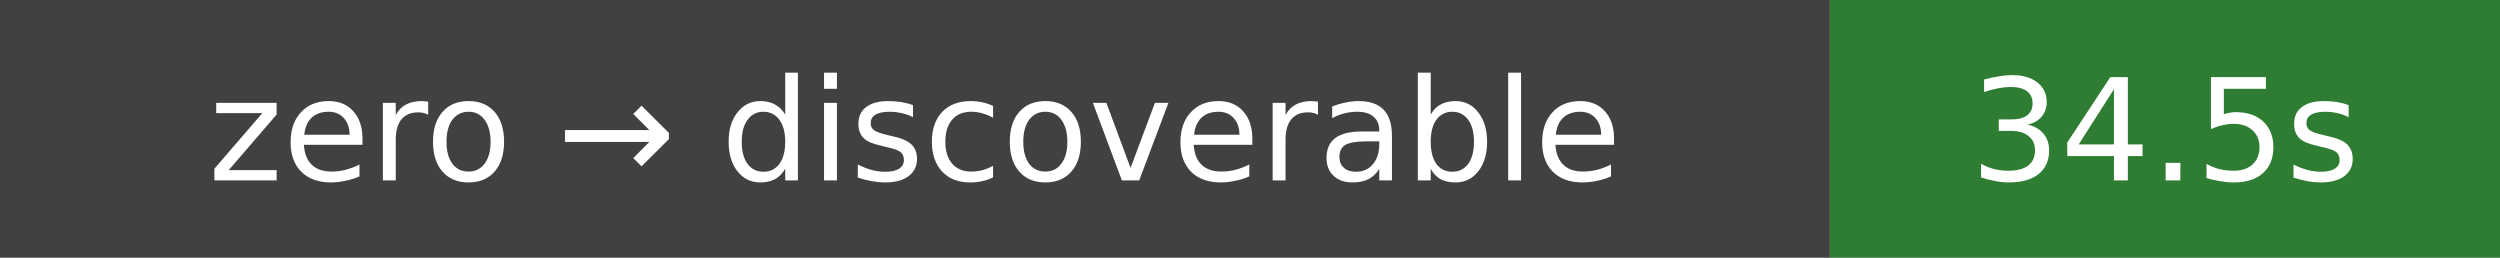
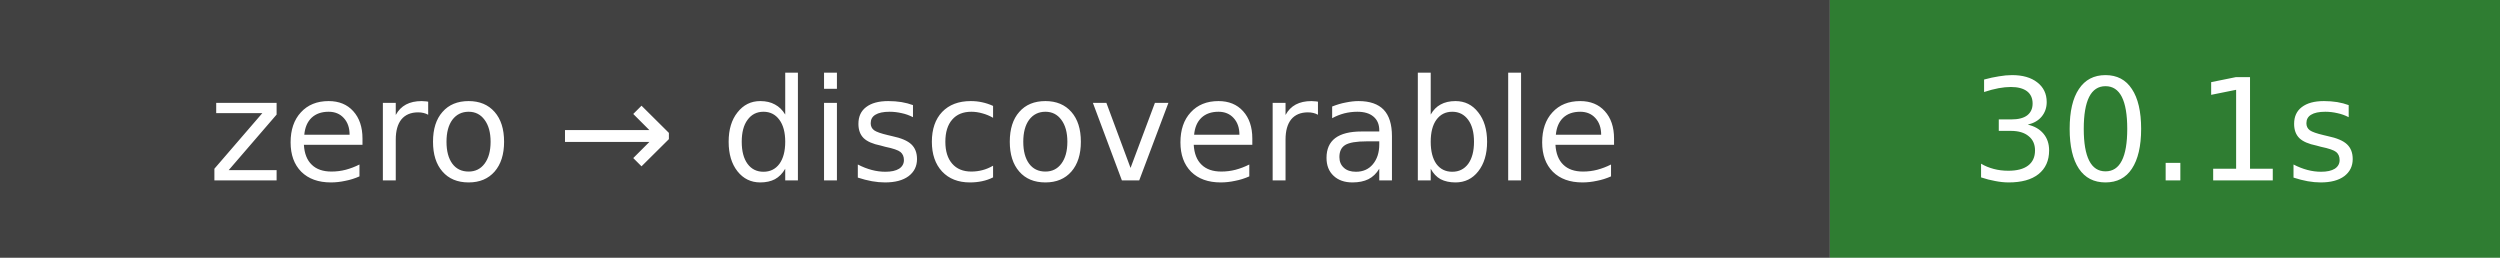
- <svg xmlns="http://www.w3.org/2000/svg" width="194" height="20" role="img" aria-label="zero → discoverable: 34.5s">
+ <svg xmlns="http://www.w3.org/2000/svg" width="194" height="20" role="img" aria-label="zero → discoverable: 30.1s">
  <rect width="142" height="20" fill="#414141" />
  <rect x="142" width="52" height="20" fill="#2f7d32" />
  <g fill="#fff" font-family="Verdana,DejaVu Sans,sans-serif" font-size="11">
    <text x="71" y="14" text-anchor="middle">zero → discoverable</text>
-     <text x="168" y="14" text-anchor="middle">34.5s</text>
+     <text x="168" y="14" text-anchor="middle">30.1s</text>
  </g>
</svg>
